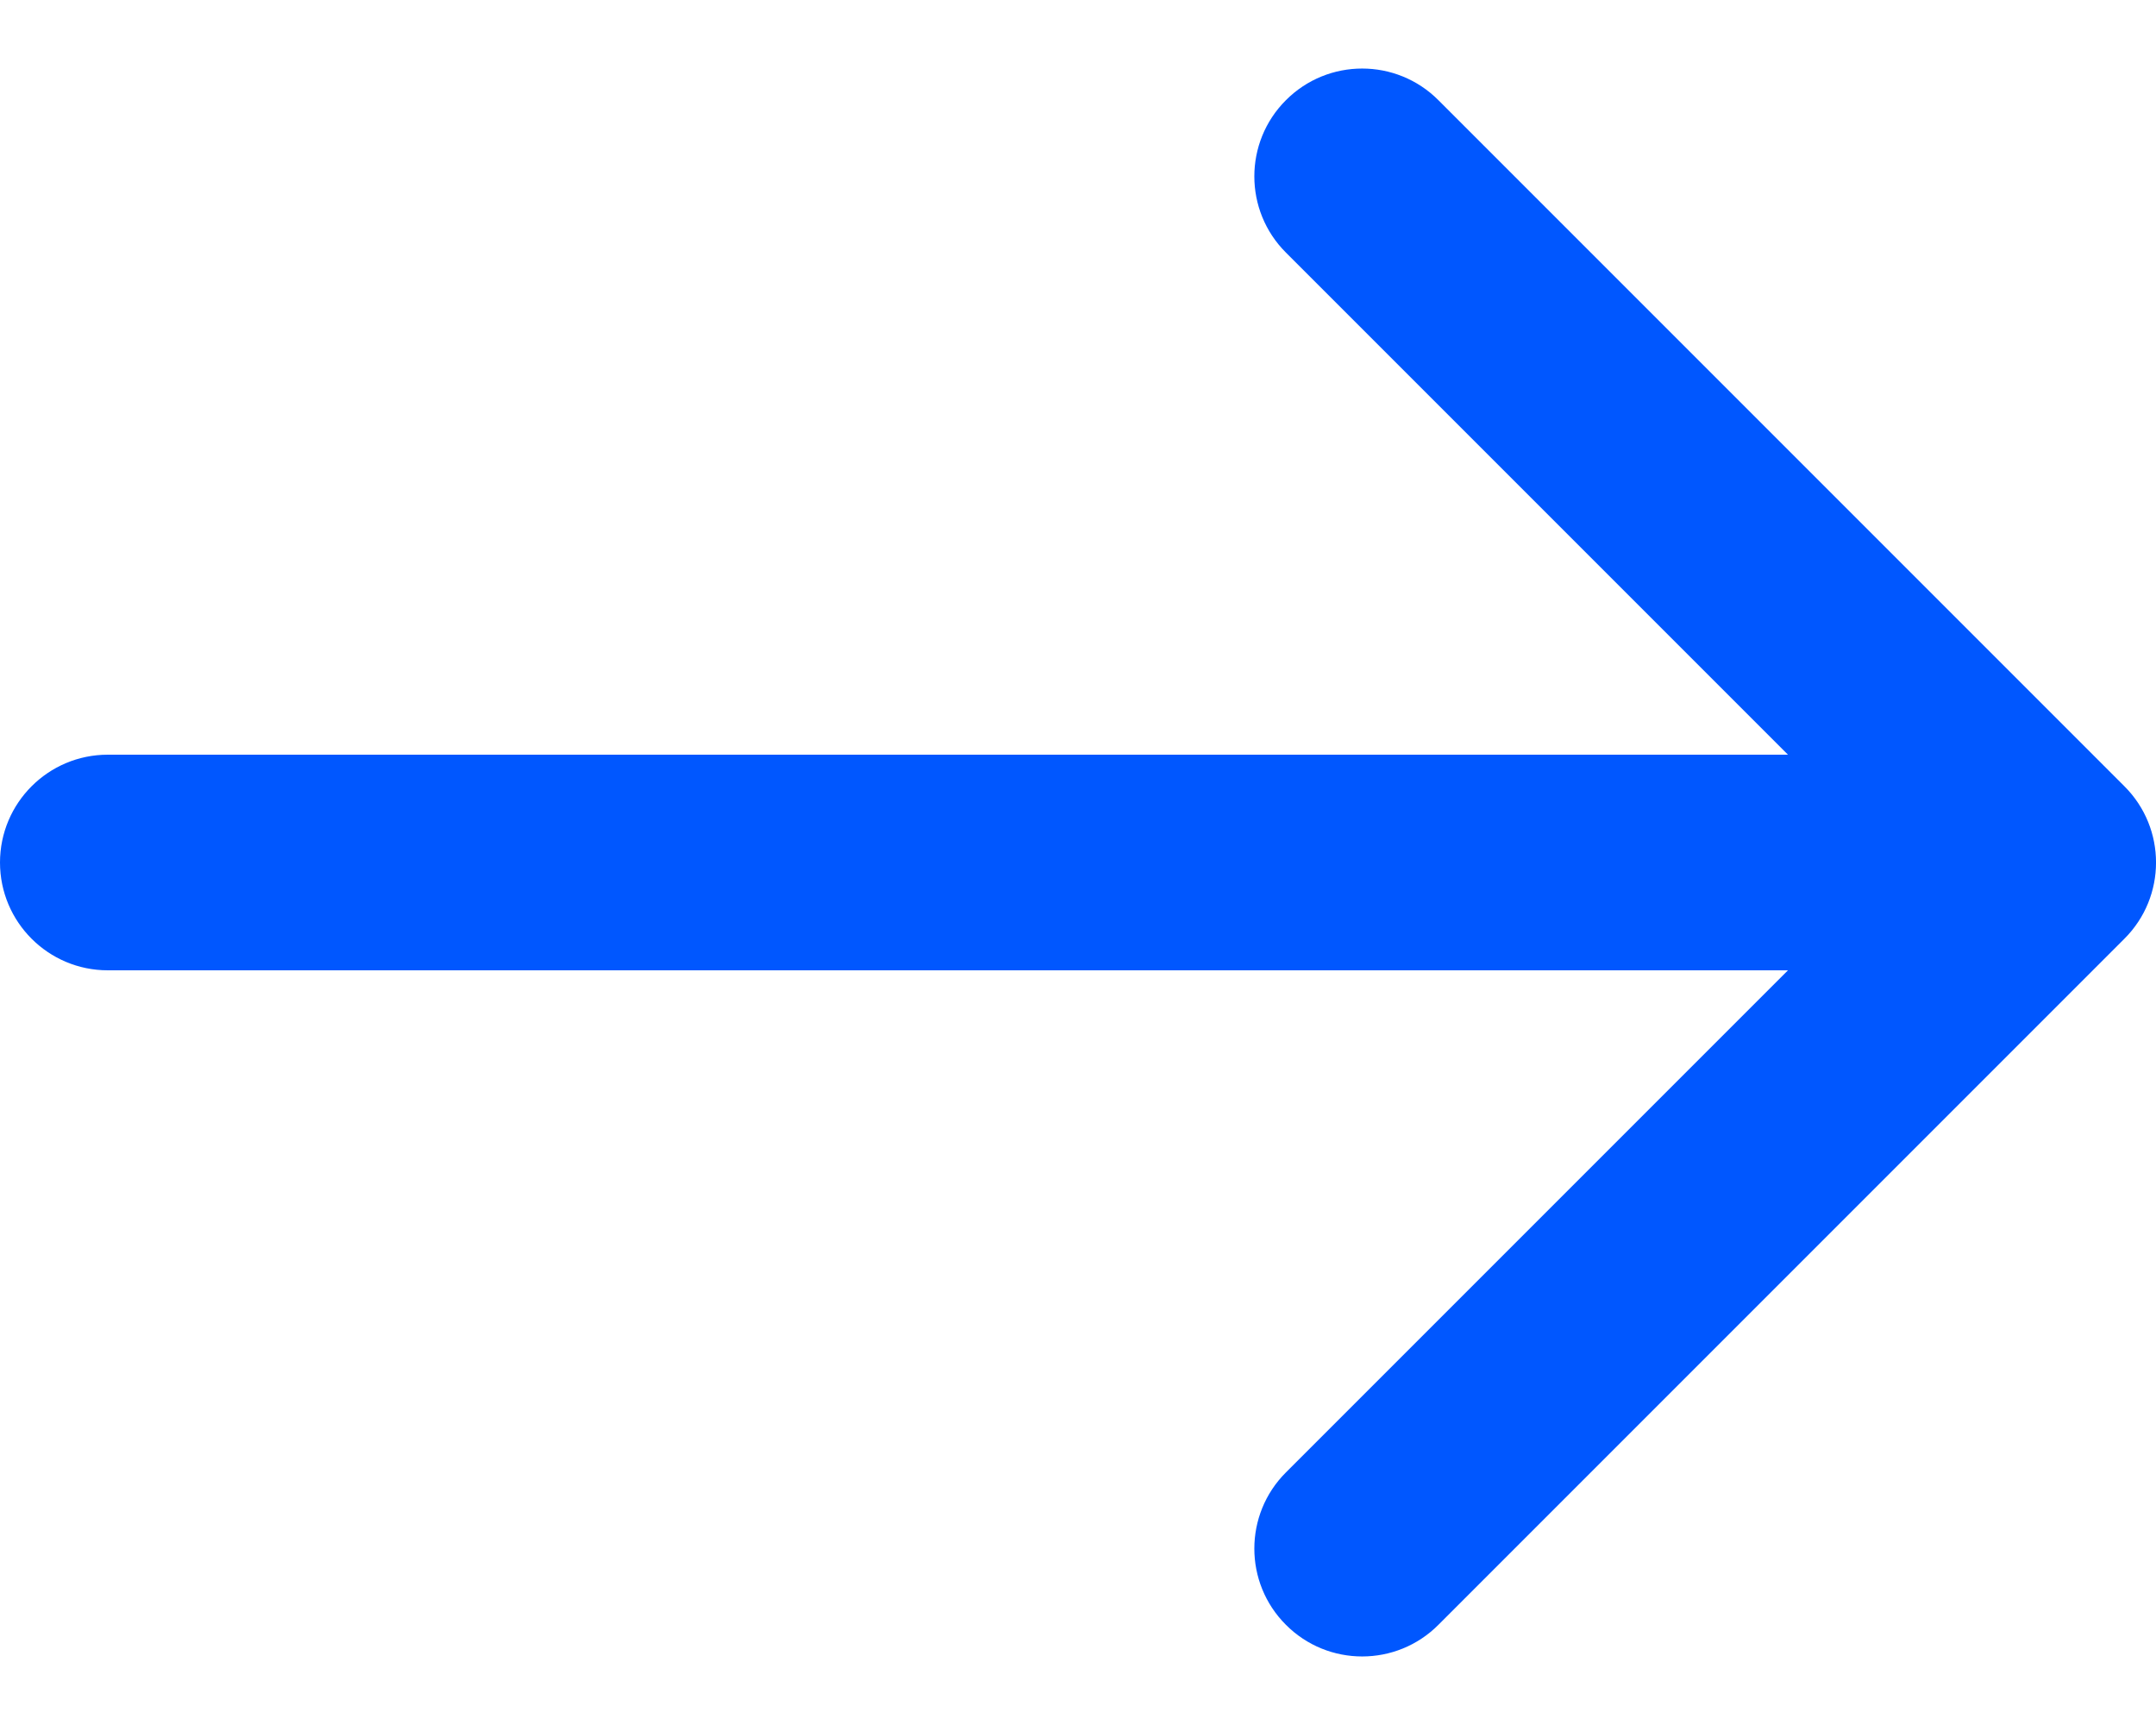
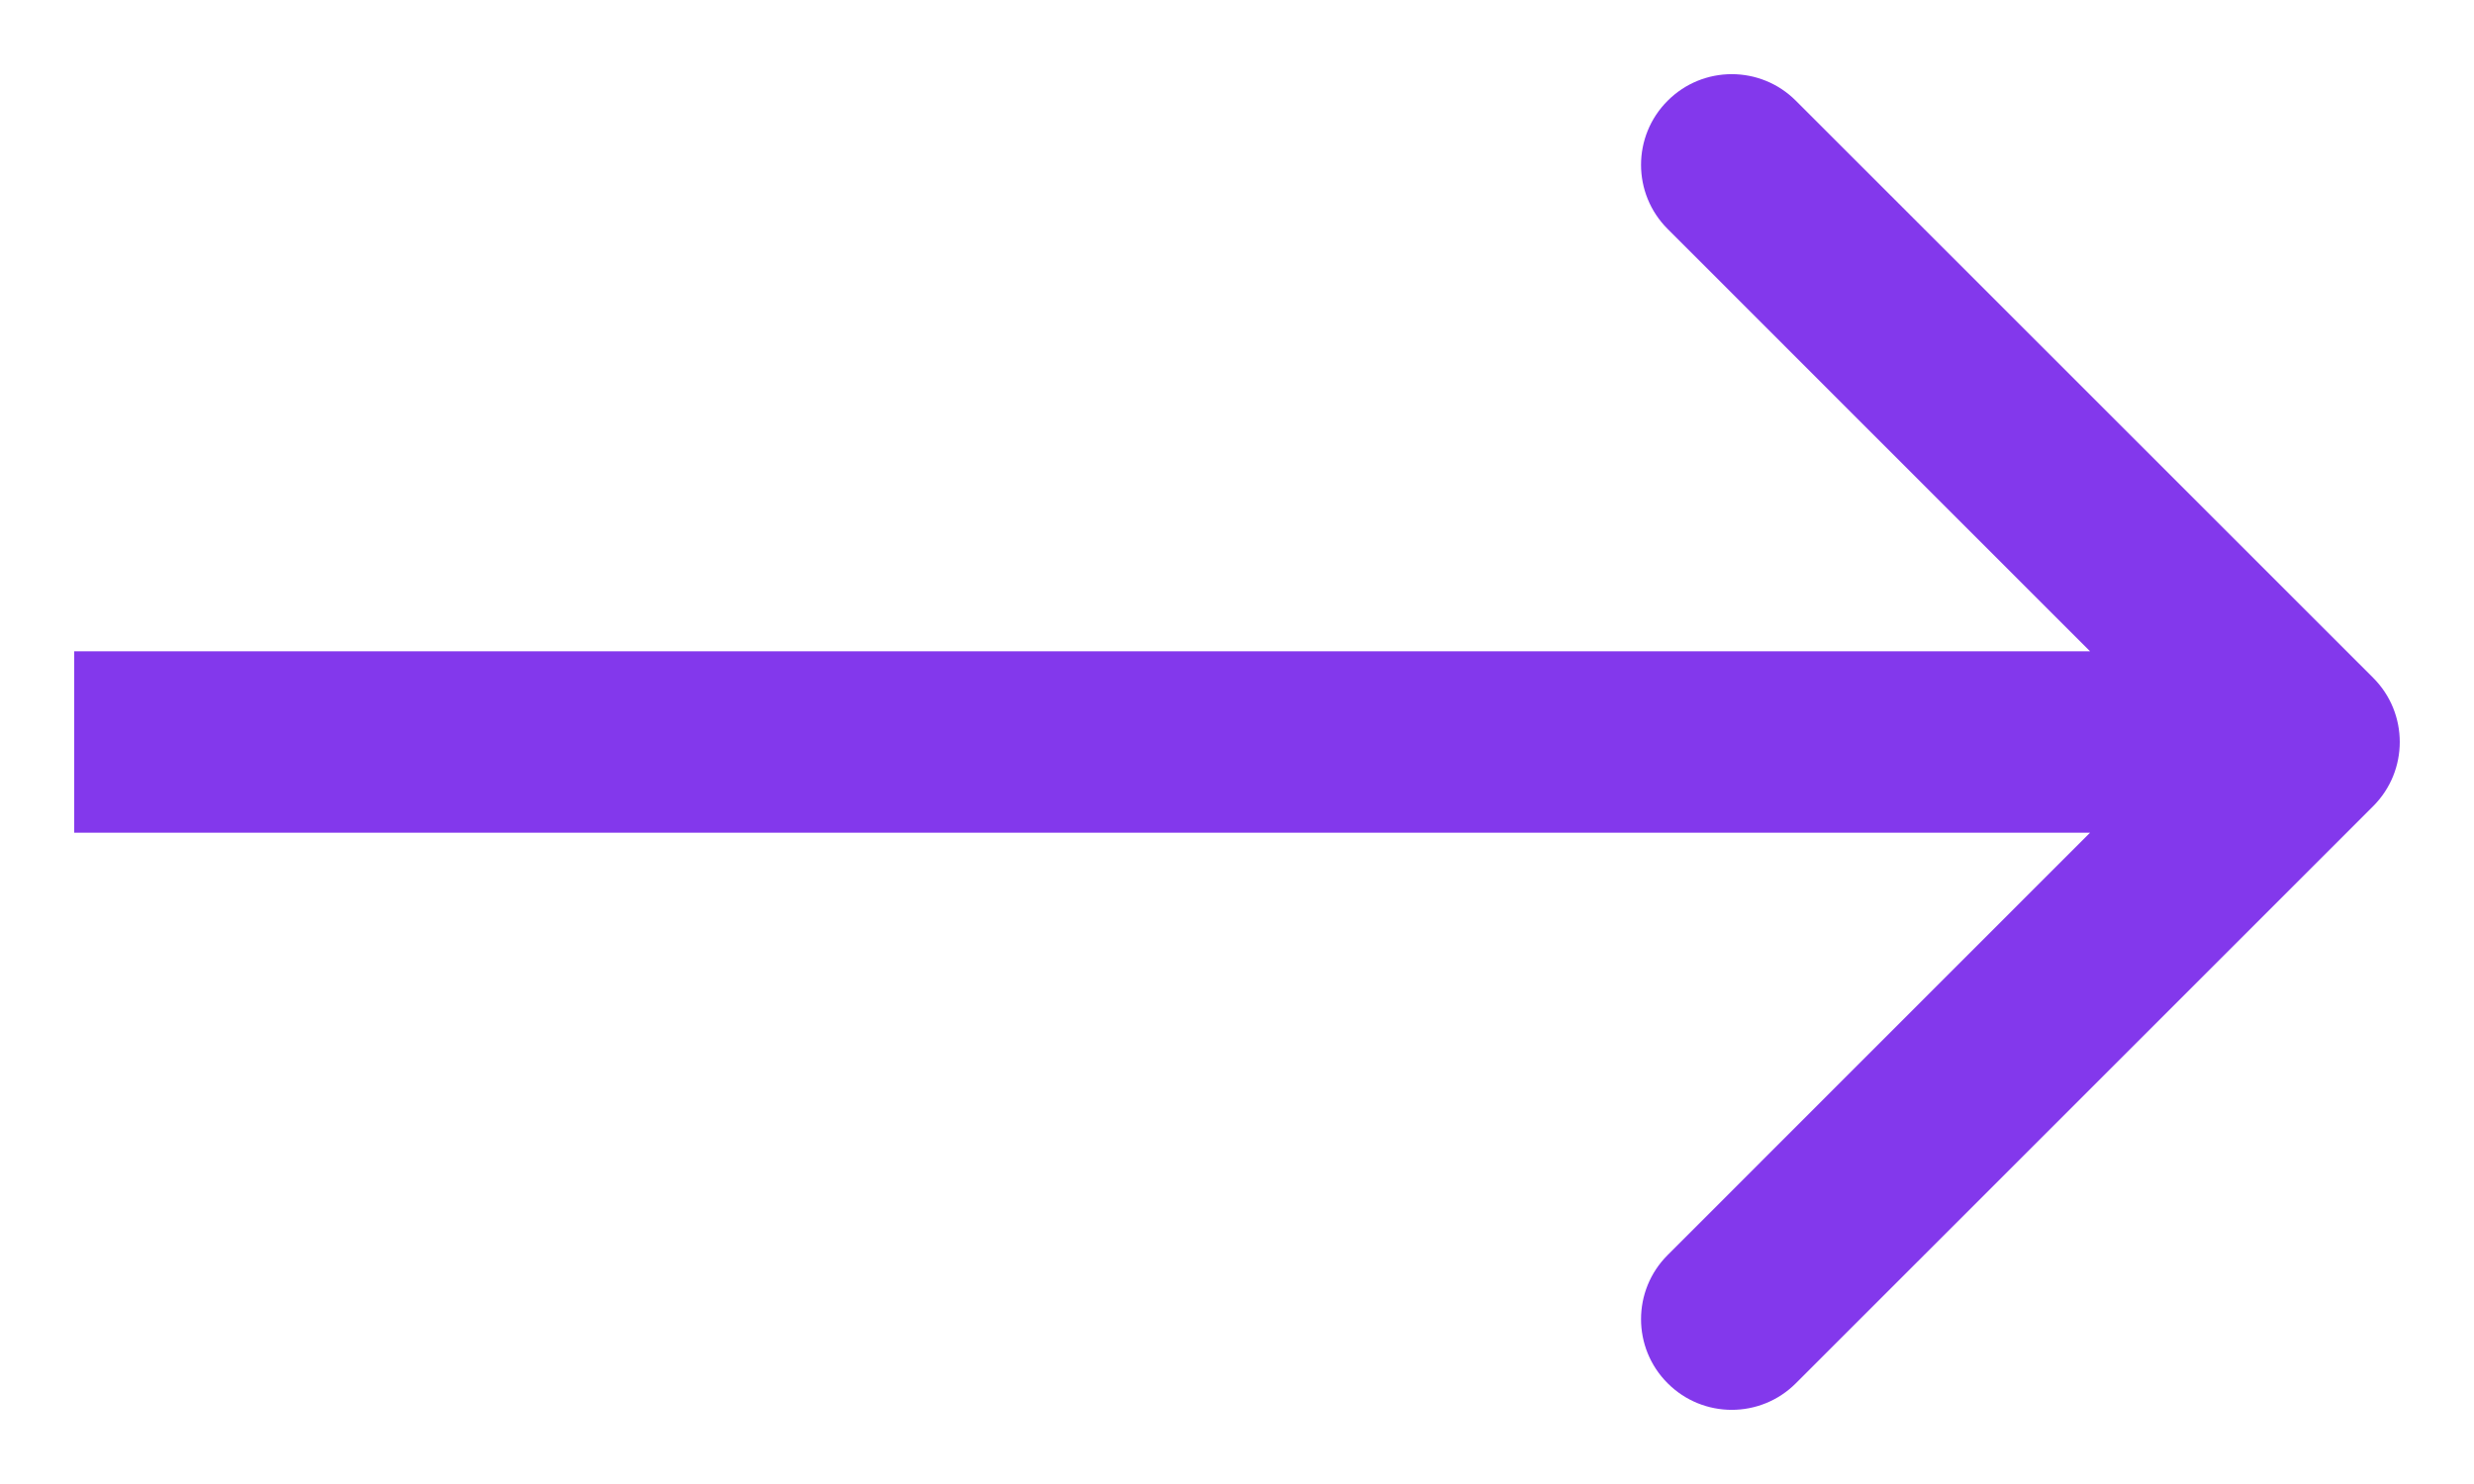
- <svg xmlns="http://www.w3.org/2000/svg" width="20" height="16" viewBox="0 0 20 16" fill="none">
-   <path d="M1 7C0.448 7 0 7.448 0 8C0 8.552 0.448 9 1 9V7ZM19.707 8.707C20.098 8.317 20.098 7.683 19.707 7.293L13.343 0.929C12.953 0.538 12.319 0.538 11.929 0.929C11.538 1.319 11.538 1.953 11.929 2.343L17.586 8L11.929 13.657C11.538 14.047 11.538 14.681 11.929 15.071C12.319 15.462 12.953 15.462 13.343 15.071L19.707 8.707ZM1 9H19V7H1V9Z" fill="#0057FF" />
+ <svg xmlns="http://www.w3.org/2000/svg" width="30" height="18" viewBox="0 0 30 18" fill="none">
+   <path d="M2 7.9H0.9V10.1H2V7.9ZM28.778 9.778C29.207 9.348 29.207 8.652 28.778 8.222L21.777 1.222C21.348 0.792 20.651 0.792 20.222 1.222C19.792 1.651 19.792 2.348 20.222 2.777L26.444 9L20.222 15.223C19.792 15.652 19.792 16.349 20.222 16.778C20.651 17.208 21.348 17.208 21.777 16.778L28.778 9.778ZM2 10.1L28 10.1V7.9L2 7.9V10.1Z" fill="#8338EC" />
</svg>
